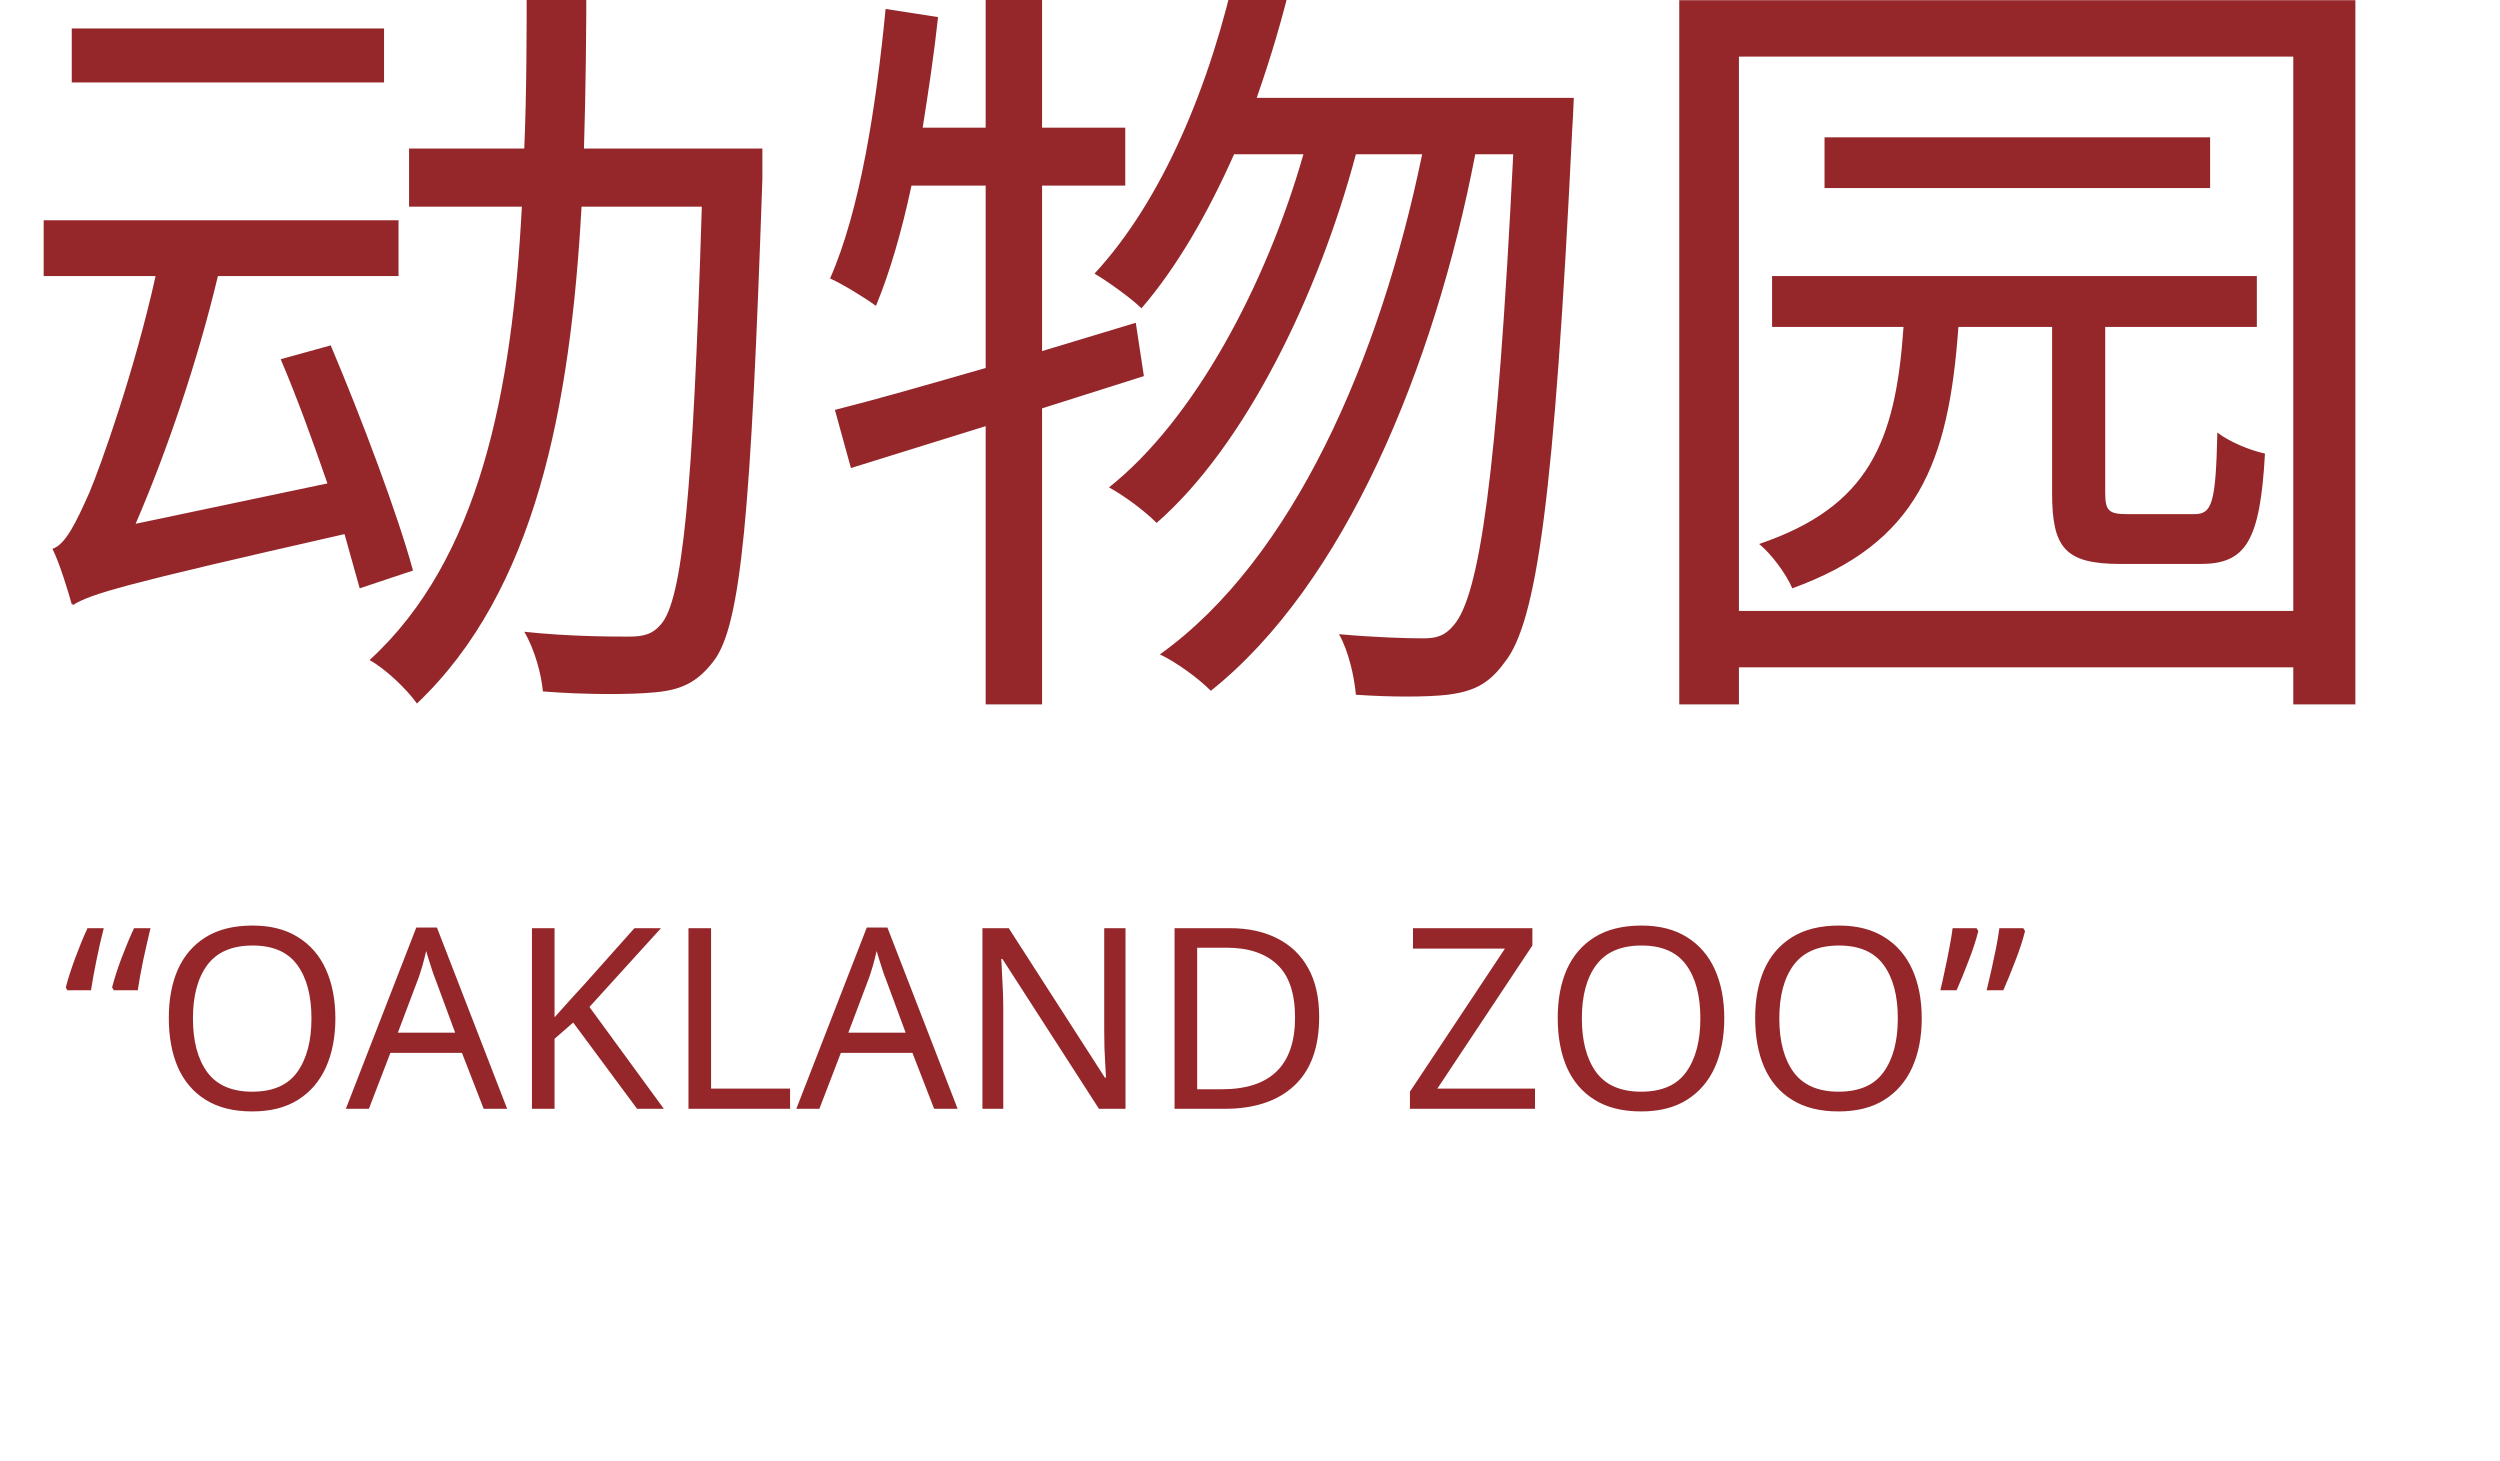
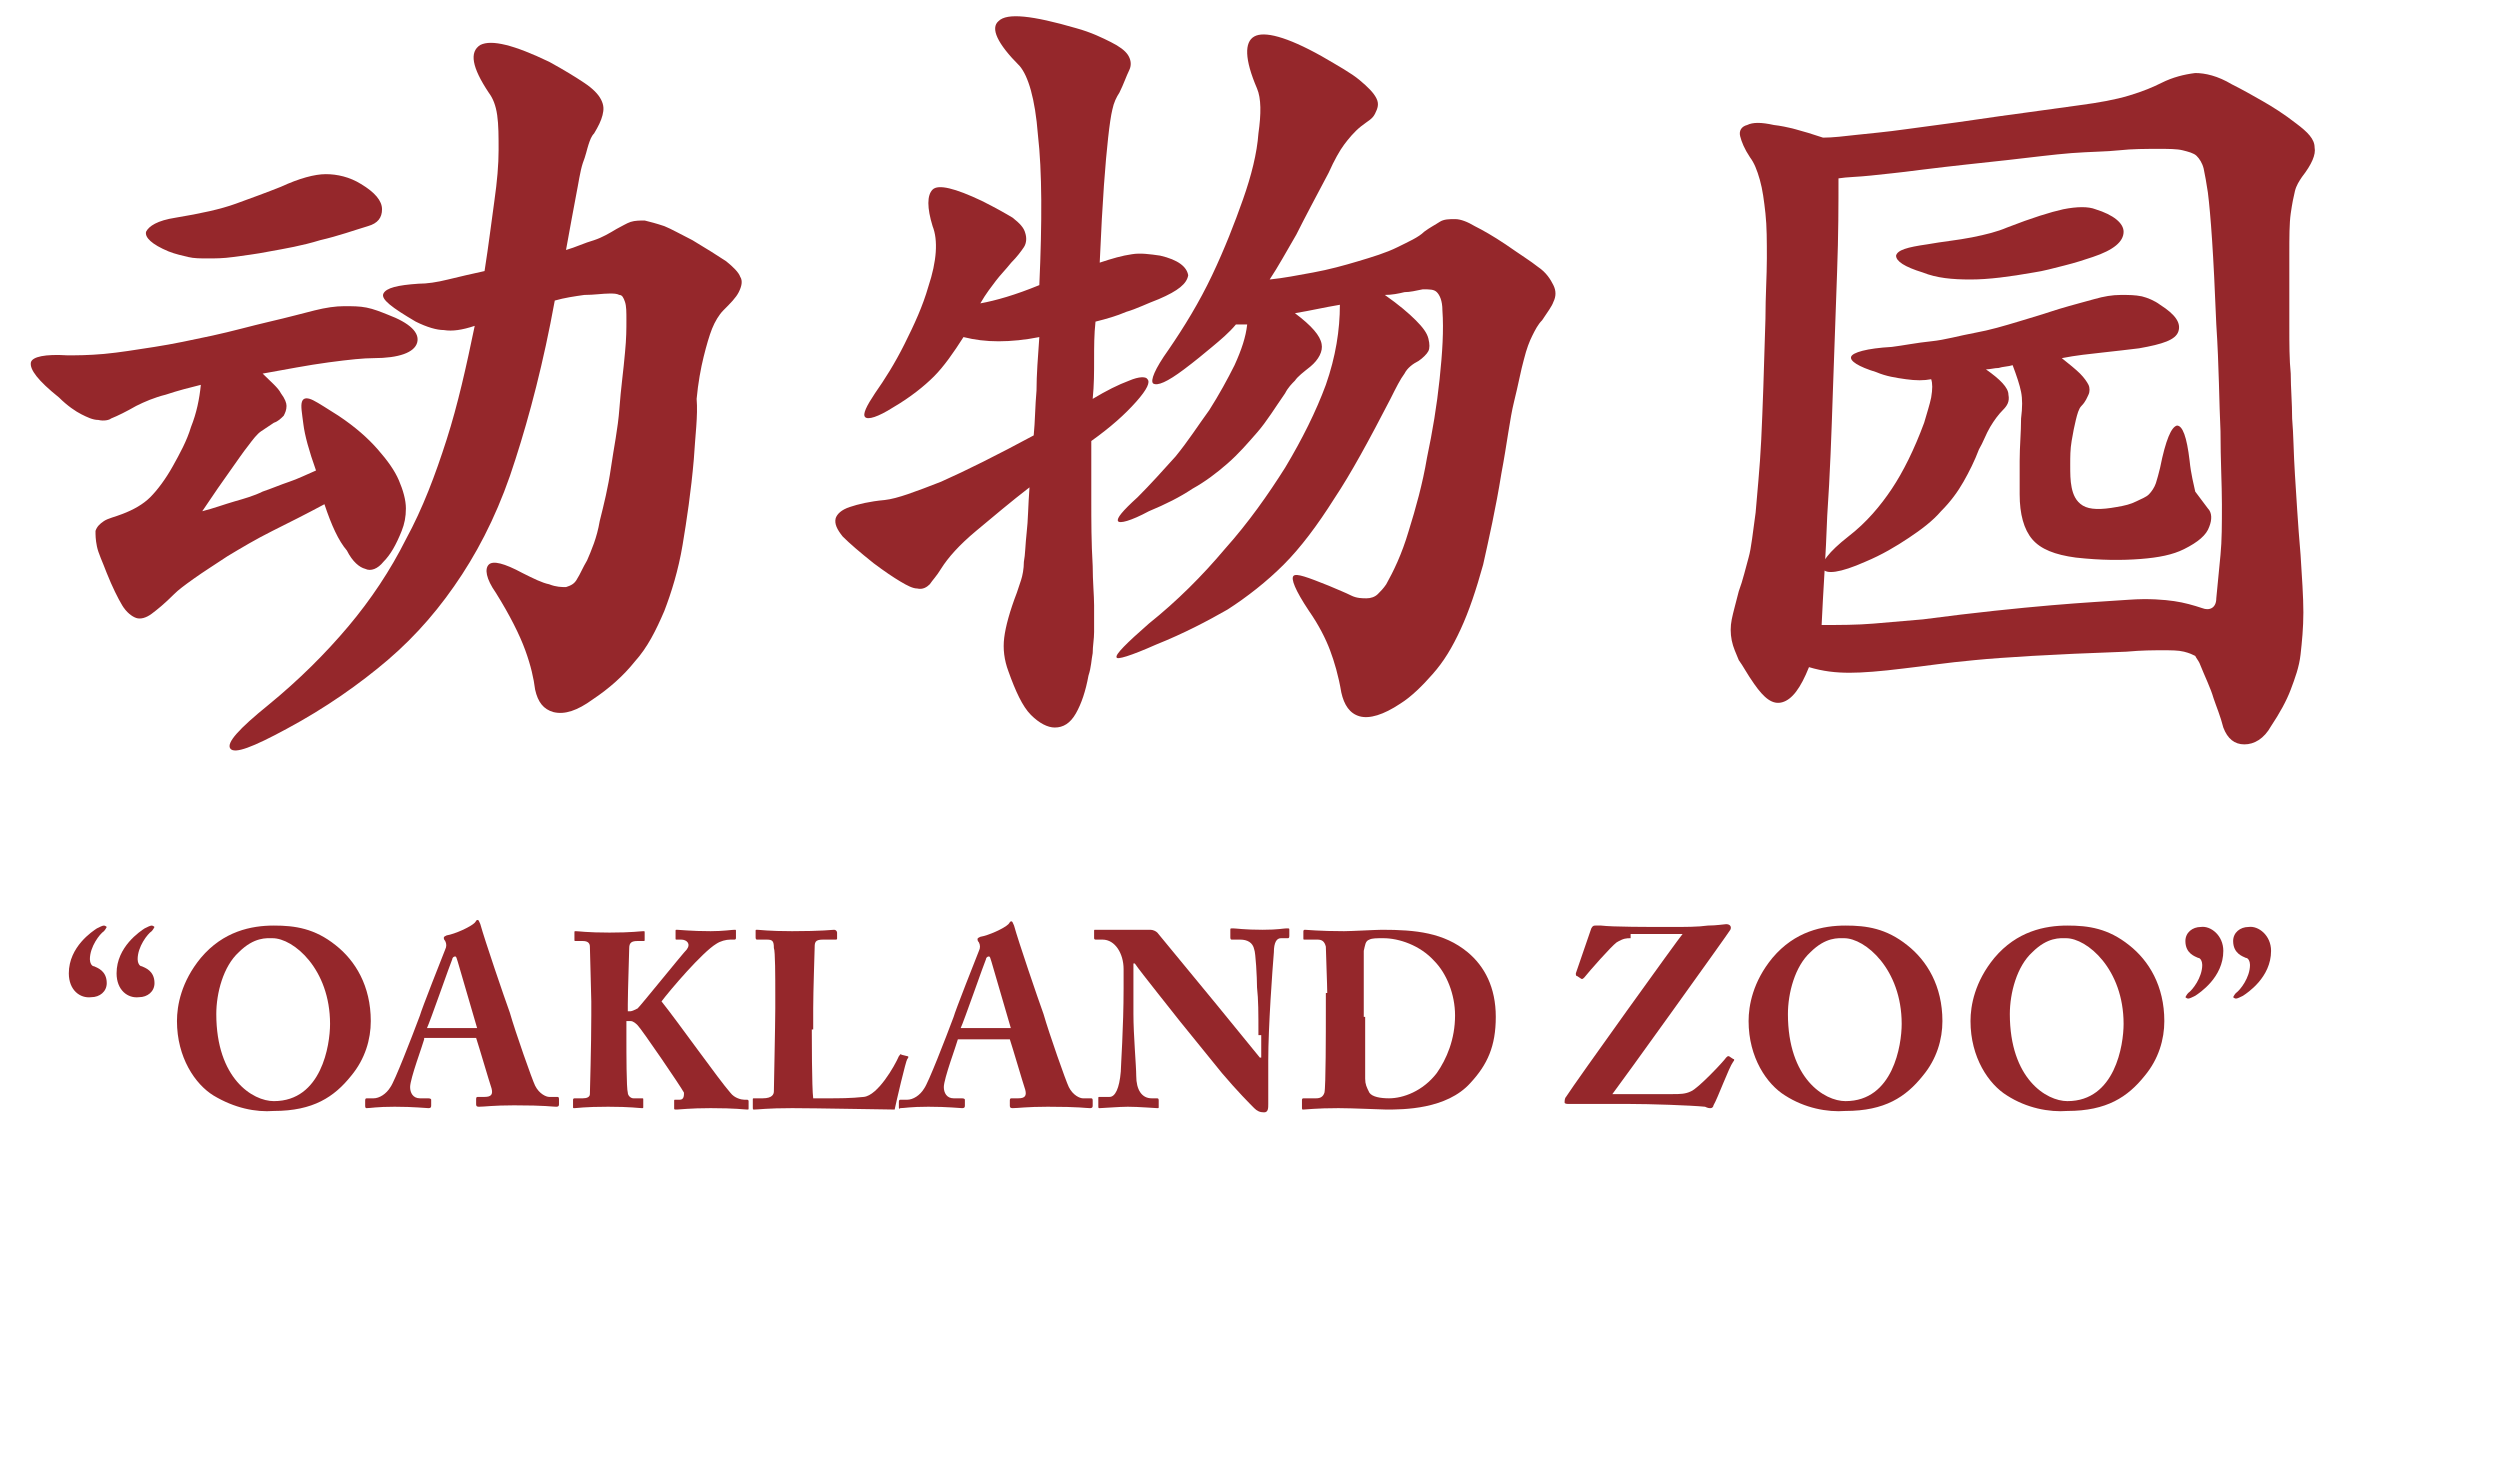
<svg xmlns="http://www.w3.org/2000/svg" version="1.1" id="Layer_1" x="0px" y="0px" viewBox="0 0 178 104" style="enable-background:new 0 0 178 104;" xml:space="preserve">
  <style type="text/css">
- 	.st0{fill:#95272B;}
- 	.st1{font-family:'STKaitiTC-Black';}
- 	.st2{font-size:57.43px;}
- 	.st3{font-family:'ACaslonPro-Bold';}
- 	.st4{font-size:18px;}
+ 	.st0{enable-background:new    ;}
+ 	.st1{fill:#95272B;}
</style>
  <g id="Layer_2_1_">
    <g id="Layer_1-2">
-       <text transform="matrix(1 0 0 1 0 45.56)" class="st0 st1 st2">动物园</text>
+       <g class="st0">
+         <path class="st1" d="M23.1,35.9c-1.3,0.7-2.5,1.3-3.7,1.9c-1.2,0.6-2.2,1.2-3.2,1.8c-0.9,0.6-1.7,1.1-2.4,1.6     c-0.7,0.5-1.1,0.8-1.4,1.1c-0.7,0.7-1.2,1.1-1.6,1.4c-0.4,0.3-0.8,0.4-1.1,0.3s-0.7-0.4-1-0.9c-0.3-0.5-0.7-1.3-1.1-2.3     c-0.3-0.8-0.6-1.4-0.7-1.9c-0.1-0.5-0.1-0.8-0.1-1.1c0.1-0.3,0.3-0.5,0.6-0.7c0.3-0.2,0.8-0.3,1.3-0.5c0.8-0.3,1.5-0.7,2-1.2     c0.5-0.5,1.1-1.3,1.6-2.2c0.5-0.9,1-1.8,1.3-2.8c0.4-1,0.6-2,0.7-3c-0.8,0.2-1.6,0.4-2.5,0.7c-0.8,0.2-1.5,0.5-2.1,0.8     c-0.7,0.4-1.3,0.7-1.8,0.9C7.8,29.9,7.4,30,7,29.9c-0.4,0-0.8-0.2-1.2-0.4c-0.4-0.2-1-0.6-1.6-1.2c-1.5-1.2-2.1-2-2-2.5     c0.1-0.4,1-0.6,2.6-0.5c0.6,0,1.5,0,2.6-0.1c1.1-0.1,2.3-0.3,3.6-0.5c1.3-0.2,2.7-0.5,4.1-0.8c1.4-0.3,2.8-0.7,4.1-1     c1.3-0.3,2.4-0.6,3.2-0.8c0.8-0.2,1.5-0.3,2.1-0.3c0.6,0,1.1,0,1.6,0.1s1,0.3,1.5,0.5c1.6,0.6,2.3,1.3,2.1,2     c-0.2,0.7-1.3,1.1-3.1,1.1c-0.7,0-1.7,0.1-3.2,0.3c-1.5,0.2-3,0.5-4.7,0.8c0.6,0.6,1.1,1,1.3,1.4c0.3,0.4,0.4,0.7,0.4,0.9     c0,0.3-0.1,0.5-0.2,0.7c-0.2,0.2-0.4,0.4-0.7,0.5c-0.3,0.2-0.6,0.4-0.9,0.6c-0.3,0.2-0.6,0.6-0.9,1c-0.4,0.5-0.8,1.1-1.3,1.8     c-0.5,0.7-1.2,1.7-2,2.9c0.8-0.2,1.6-0.5,2.3-0.7c0.7-0.2,1.4-0.4,2-0.7c0.6-0.2,1.3-0.5,1.9-0.7c0.6-0.2,1.2-0.5,1.9-0.8     c-0.5-1.4-0.8-2.5-0.9-3.3s-0.2-1.3-0.1-1.6c0.1-0.3,0.4-0.3,0.8-0.1c0.4,0.2,1,0.6,1.8,1.1c1.2,0.8,2.1,1.6,2.8,2.4     c0.7,0.8,1.2,1.5,1.5,2.2c0.3,0.7,0.5,1.4,0.5,2c0,0.6-0.1,1.1-0.3,1.6c-0.4,1-0.8,1.7-1.3,2.2c-0.4,0.5-0.9,0.7-1.3,0.5     c-0.4-0.1-0.9-0.5-1.3-1.3C24.1,38.5,23.6,37.4,23.1,35.9z M19.2,17.9c-1,0.2-1.9,0.3-2.6,0.4c-0.7,0.1-1.3,0.1-1.8,0.1     c-0.5,0-1,0-1.4-0.1c-0.4-0.1-0.9-0.2-1.4-0.4c-1.2-0.5-1.7-1-1.6-1.4c0.2-0.4,0.8-0.8,2.1-1c1.8-0.3,3.2-0.6,4.3-1     c1.1-0.4,2.2-0.8,3.2-1.2c1.3-0.6,2.4-0.9,3.2-0.9c0.8,0,1.7,0.2,2.5,0.7c1,0.6,1.5,1.2,1.5,1.8s-0.3,1-1,1.2     c-1,0.3-2.1,0.7-3.4,1C21.5,17.5,20.3,17.7,19.2,17.9z M49.4,32.7c-0.2,2.3-0.5,4.3-0.8,6.1c-0.3,1.8-0.8,3.4-1.3,4.7     c-0.6,1.4-1.2,2.6-2.1,3.6c-0.8,1-1.8,1.9-3,2.7c-1.1,0.8-2,1.1-2.8,0.9c-0.7-0.2-1.1-0.7-1.3-1.6c-0.1-0.8-0.3-1.7-0.7-2.8     c-0.4-1.1-1.1-2.5-2.1-4.1c-0.7-1-0.8-1.7-0.5-2c0.3-0.3,1.1-0.1,2.4,0.6c0.8,0.4,1.4,0.7,1.9,0.8c0.5,0.2,0.9,0.2,1.2,0.2     c0.3-0.1,0.6-0.2,0.8-0.6c0.2-0.3,0.4-0.8,0.7-1.3c0.3-0.7,0.7-1.6,0.9-2.8c0.3-1.2,0.6-2.4,0.8-3.8c0.2-1.4,0.5-2.8,0.6-4.2     s0.3-2.8,0.4-4c0.1-1,0.1-1.7,0.1-2.3c0-0.6,0-1-0.1-1.3c-0.1-0.3-0.2-0.5-0.4-0.5c-0.2-0.1-0.4-0.1-0.7-0.1     c-0.5,0-1.1,0.1-1.8,0.1c-0.7,0.1-1.4,0.2-2.1,0.4c-0.8,4.4-1.8,8.2-2.8,11.3c-1,3.2-2.3,5.9-3.8,8.2c-1.5,2.3-3.2,4.3-5.3,6.1     c-2,1.7-4.4,3.4-7.2,4.9c-2.4,1.3-3.7,1.8-4,1.4c-0.3-0.4,0.6-1.4,2.7-3.1c2.2-1.8,4.1-3.7,5.7-5.6c1.6-1.9,3-4,4.1-6.2     c1.2-2.2,2.1-4.6,2.9-7.1c0.8-2.5,1.4-5.2,2-8.1c-0.9,0.3-1.6,0.4-2.2,0.3c-0.5,0-1.2-0.2-2-0.6c-1.7-1-2.5-1.6-2.3-2     c0.2-0.4,1-0.6,2.5-0.7c0.6,0,1.3-0.1,2.1-0.3c0.8-0.2,1.7-0.4,2.6-0.6c0.3-1.9,0.5-3.6,0.7-5c0.2-1.4,0.3-2.6,0.3-3.6     c0-1,0-1.8-0.1-2.5c-0.1-0.7-0.3-1.2-0.6-1.6c-1.2-1.8-1.4-2.9-0.6-3.4c0.8-0.4,2.4,0,4.9,1.2c1.1,0.6,1.9,1.1,2.5,1.5     c0.6,0.4,1,0.8,1.2,1.2c0.2,0.4,0.2,0.7,0.1,1.1c-0.1,0.4-0.3,0.8-0.6,1.3c-0.2,0.2-0.3,0.5-0.4,0.8c-0.1,0.3-0.2,0.8-0.4,1.3     c-0.2,0.6-0.3,1.4-0.5,2.4s-0.4,2.2-0.7,3.8c0.7-0.2,1.3-0.5,2-0.7c0.6-0.2,1.1-0.5,1.6-0.8c0.4-0.2,0.7-0.4,1-0.5     c0.3-0.1,0.7-0.1,1-0.1c0.4,0.1,0.8,0.2,1.4,0.4c0.5,0.2,1.2,0.6,2,1c1,0.6,1.8,1.1,2.4,1.5c0.5,0.4,0.9,0.8,1,1.1     c0.2,0.3,0.1,0.7-0.1,1.1c-0.2,0.4-0.6,0.8-1.1,1.3c-0.3,0.3-0.6,0.8-0.8,1.3c-0.2,0.5-0.4,1.2-0.6,2c-0.2,0.8-0.4,1.9-0.5,3     C49.7,29.6,49.5,31,49.4,32.7z" />
+         <path class="st1" d="M82.5,21.3c-0.8,0.3-1.6,0.7-2.3,0.9c-0.7,0.3-1.4,0.5-2.2,0.7c-0.1,0.9-0.1,1.8-0.1,2.7     c0,0.9,0,1.8-0.1,2.8c1-0.6,1.8-1,2.6-1.3c0.7-0.3,1.2-0.3,1.3-0.1c0.2,0.2,0,0.7-0.8,1.6c-0.8,0.9-1.8,1.8-3.2,2.8     c0,1.3,0,2.7,0,4.2s0,3,0.1,4.7c0,1.1,0.1,2.1,0.1,2.8c0,0.7,0,1.3,0,1.9c0,0.5-0.1,1-0.1,1.5c-0.1,0.5-0.1,1-0.3,1.6     c-0.2,1.1-0.5,2-0.9,2.7c-0.4,0.7-0.9,1-1.5,1c-0.5,0-1.1-0.3-1.7-0.9c-0.6-0.6-1.1-1.7-1.6-3.1c-0.3-0.8-0.4-1.6-0.3-2.4     c0.1-0.8,0.4-1.9,0.9-3.2c0.1-0.3,0.2-0.6,0.3-0.9c0.1-0.3,0.2-0.8,0.2-1.3c0.1-0.5,0.1-1.2,0.2-2.1c0.1-0.8,0.1-1.9,0.2-3.2     c-1.3,1-2.6,2.1-3.8,3.1c-1.2,1-2,1.9-2.5,2.7c-0.3,0.5-0.6,0.8-0.8,1.1c-0.2,0.2-0.5,0.4-0.9,0.3c-0.3,0-0.7-0.2-1.2-0.5     c-0.5-0.3-1.1-0.7-1.9-1.3c-1-0.8-1.7-1.4-2.2-1.9c-0.4-0.5-0.6-0.9-0.5-1.3c0.1-0.3,0.4-0.6,1-0.8c0.6-0.2,1.4-0.4,2.5-0.5     c0.9-0.1,2.2-0.6,4-1.3c1.8-0.8,4-1.9,6.6-3.3c0.1-1,0.1-2.1,0.2-3.2c0-1.1,0.1-2.4,0.2-3.8c-1,0.2-2,0.3-2.9,0.3     c-0.9,0-1.7-0.1-2.5-0.3c-0.7,1.1-1.4,2.1-2.1,2.8c-0.7,0.7-1.7,1.5-2.9,2.2c-1.1,0.7-1.8,0.9-2,0.7c-0.2-0.2,0.1-0.8,0.7-1.7     c0.7-1,1.4-2.1,2.1-3.5c0.7-1.4,1.3-2.7,1.7-4.1c0.6-1.8,0.7-3.3,0.3-4.3c-0.4-1.3-0.4-2.2,0-2.6c0.4-0.4,1.6-0.1,3.5,0.8     c1,0.5,1.7,0.9,2.2,1.2c0.5,0.4,0.8,0.7,0.9,1.1c0.1,0.3,0.1,0.7-0.1,1c-0.2,0.3-0.5,0.7-0.9,1.1c-0.4,0.5-0.8,0.9-1.1,1.3     c-0.3,0.4-0.7,0.9-1.1,1.6c1.1-0.2,2.5-0.6,4.2-1.3c0.2-4.5,0.2-8.1-0.1-10.7c-0.2-2.6-0.7-4.2-1.3-4.9c-1.6-1.6-2.1-2.7-1.5-3.2     c0.6-0.6,2.4-0.4,5.5,0.5c1.1,0.3,1.9,0.7,2.5,1c0.6,0.3,1,0.6,1.2,0.9c0.2,0.3,0.3,0.7,0.1,1.1S80,6,79.7,6.6     c-0.2,0.3-0.4,0.7-0.5,1.2c-0.1,0.4-0.2,1.1-0.3,2c-0.1,0.9-0.2,2-0.3,3.4c-0.1,1.4-0.2,3.2-0.3,5.5c0.9-0.3,1.6-0.5,2.3-0.6     c0.6-0.1,1.3,0,2,0.1c1.3,0.3,1.9,0.8,2,1.4C84.5,20.2,83.9,20.7,82.5,21.3z M109.8,22.8c-0.3,0.3-0.5,0.7-0.7,1.1     c-0.2,0.4-0.4,0.9-0.6,1.7c-0.2,0.7-0.4,1.8-0.7,3s-0.5,3-0.9,5.1c-0.4,2.5-0.9,4.7-1.3,6.5c-0.5,1.8-1,3.3-1.6,4.6     s-1.2,2.3-2,3.2c-0.7,0.8-1.5,1.6-2.3,2.1c-1.2,0.8-2.2,1.1-2.9,0.9s-1.1-0.8-1.3-1.7c-0.2-1.2-0.5-2.2-0.8-3     c-0.3-0.8-0.8-1.8-1.5-2.8c-1-1.5-1.3-2.3-1.1-2.5c0.2-0.2,1,0.1,2.5,0.7c0.7,0.3,1.2,0.5,1.6,0.7c0.4,0.2,0.8,0.2,1.1,0.2     c0.3,0,0.6-0.1,0.8-0.3c0.2-0.2,0.4-0.4,0.6-0.7c0.5-0.9,1.1-2.1,1.6-3.8c0.5-1.6,1-3.4,1.3-5.2c0.4-1.9,0.7-3.7,0.9-5.6     c0.2-1.9,0.3-3.5,0.2-4.9c0-0.7-0.2-1.1-0.4-1.3c-0.2-0.2-0.5-0.2-1-0.2c-0.5,0.1-0.9,0.2-1.3,0.2c-0.4,0.1-0.9,0.2-1.4,0.2     c1,0.7,1.7,1.3,2.2,1.8c0.5,0.5,0.8,0.9,0.9,1.3c0.1,0.4,0.1,0.7,0,0.9c-0.1,0.2-0.4,0.5-0.7,0.7c-0.4,0.2-0.8,0.5-1,0.9     c-0.3,0.4-0.6,1-1,1.8c-1.5,2.9-2.8,5.3-4,7.1c-1.2,1.9-2.4,3.5-3.6,4.7s-2.6,2.3-4,3.2c-1.4,0.8-3.1,1.7-5.1,2.5     c-1.8,0.8-2.8,1.1-2.8,0.9c-0.1-0.2,0.7-1,2.3-2.4c2-1.6,3.8-3.4,5.4-5.3c1.7-1.9,3.1-3.9,4.3-5.8c1.2-2,2.2-4,2.9-5.9     c0.7-2,1-3.9,1-5.7c-0.6,0.1-1.1,0.2-1.6,0.3c-0.5,0.1-1,0.2-1.6,0.3c1.2,0.9,1.8,1.6,1.9,2.2c0.1,0.5-0.2,1.1-0.8,1.6     c-0.5,0.4-0.9,0.7-1.1,1c-0.2,0.2-0.5,0.5-0.7,0.9c-0.7,1-1.3,2-2,2.8s-1.3,1.5-2.1,2.2s-1.6,1.3-2.5,1.8     c-0.9,0.6-1.9,1.1-3.1,1.6c-1.3,0.7-2.1,0.9-2.2,0.7s0.3-0.7,1.4-1.7c0.9-0.9,1.8-1.9,2.7-2.9c0.9-1.1,1.6-2.2,2.4-3.3     c0.7-1.1,1.3-2.2,1.8-3.2c0.5-1.1,0.8-2,0.9-2.9H88c-0.5,0.6-1.1,1.1-1.7,1.6c-0.6,0.5-1.2,1-2,1.6c-1.2,0.9-1.9,1.2-2.2,1     c-0.2-0.2,0.1-1,1.1-2.4c1.1-1.6,2.2-3.4,3.1-5.3c0.9-1.9,1.6-3.7,2.2-5.4s1-3.3,1.1-4.7c0.2-1.4,0.2-2.5-0.1-3.2     c-0.9-2.1-0.9-3.3-0.2-3.7c0.7-0.4,2.3,0,4.8,1.4c1.2,0.7,2.1,1.2,2.7,1.7c0.6,0.5,1,0.9,1.2,1.3c0.2,0.4,0.1,0.7-0.1,1.1     S97.4,8.6,96.9,9c-0.5,0.4-0.9,0.9-1.2,1.3c-0.3,0.4-0.7,1.1-1.1,2c-0.9,1.7-1.7,3.2-2.3,4.4c-0.7,1.2-1.3,2.3-1.9,3.2     c1-0.1,2-0.3,3.1-0.5c1.1-0.2,2.2-0.5,3.2-0.8c1-0.3,2-0.6,2.8-1c0.8-0.4,1.5-0.7,1.9-1.1c0.4-0.3,0.8-0.5,1.1-0.7     c0.3-0.2,0.7-0.2,1.1-0.2s0.9,0.2,1.4,0.5c0.6,0.3,1.3,0.7,2.2,1.3c1,0.7,1.8,1.2,2.3,1.6c0.6,0.4,0.9,0.9,1.1,1.3     c0.2,0.4,0.2,0.8,0,1.2C110.5,21.8,110.2,22.2,109.8,22.8z" />
+         <path class="st1" d="M163,23.2c0,1.3,0,2.4,0.1,3.4c0,1,0.1,2.1,0.1,3.2c0.1,1.1,0.1,2.5,0.2,4c0.1,1.5,0.2,3.4,0.4,5.7     c0.1,1.6,0.2,3,0.2,4.1c0,1.1-0.1,2.1-0.2,3c-0.1,0.9-0.4,1.7-0.7,2.5c-0.3,0.8-0.8,1.7-1.4,2.6c-0.5,0.9-1.2,1.3-1.9,1.3     c-0.7,0-1.2-0.4-1.5-1.2c-0.2-0.8-0.5-1.5-0.7-2.1c-0.2-0.7-0.6-1.5-1-2.5c-0.1-0.2-0.2-0.3-0.3-0.5c-0.2-0.1-0.4-0.2-0.8-0.3     c-0.4-0.1-0.9-0.1-1.5-0.1c-0.7,0-1.5,0-2.6,0.1c-2.8,0.1-5,0.2-6.7,0.3c-1.7,0.1-3.1,0.2-4.1,0.3c-1.1,0.1-1.9,0.2-2.7,0.3     s-1.5,0.2-2.4,0.3c-1.6,0.2-2.9,0.3-3.8,0.3c-1,0-1.9-0.1-2.9-0.4c-0.6,1.5-1.2,2.3-1.9,2.5c-0.7,0.2-1.3-0.3-2-1.3     c-0.5-0.7-0.8-1.3-1.1-1.7c-0.2-0.5-0.4-0.9-0.5-1.4c-0.1-0.5-0.1-1,0-1.5c0.1-0.5,0.3-1.2,0.5-2c0.3-0.8,0.5-1.7,0.7-2.4     s0.3-1.8,0.5-3.2c0.1-1.3,0.3-3.1,0.4-5.2c0.1-2.1,0.2-5,0.3-8.6c0-1.6,0.1-3.1,0.1-4.3c0-1.2,0-2.3-0.1-3.2s-0.2-1.7-0.4-2.4     c-0.2-0.7-0.4-1.2-0.7-1.6c-0.4-0.6-0.6-1.1-0.7-1.5c-0.1-0.4,0.1-0.7,0.5-0.8c0.4-0.2,1-0.2,1.9,0c0.9,0.1,2,0.4,3.5,0.9     c0.7,0,1.5-0.1,2.4-0.2c0.9-0.1,2.1-0.2,3.5-0.4c1.4-0.2,3.1-0.4,5.1-0.7c2-0.3,4.4-0.6,7.2-1c1.5-0.2,2.6-0.4,3.6-0.7     s1.7-0.6,2.3-0.9c0.8-0.4,1.6-0.6,2.4-0.7c0.7,0,1.6,0.2,2.6,0.8c0.8,0.4,1.5,0.8,2.2,1.2c0.7,0.4,1.5,0.9,2.4,1.6     c0.8,0.6,1.3,1.1,1.3,1.7c0.1,0.5-0.2,1.2-0.9,2.1c-0.2,0.3-0.4,0.6-0.5,1c-0.1,0.4-0.2,0.9-0.3,1.6c-0.1,0.7-0.1,1.7-0.1,2.9     S163,21.2,163,23.2z M157.8,42.6c0.1-1,0.2-2.1,0.3-3.1c0.1-1,0.1-2.2,0.1-3.6c0-1.4-0.1-3.1-0.1-5.2c-0.1-2-0.1-4.6-0.3-7.6     c-0.1-2.5-0.2-4.5-0.3-6c-0.1-1.5-0.2-2.6-0.3-3.4c-0.1-0.7-0.2-1.2-0.3-1.7c-0.1-0.4-0.3-0.7-0.5-0.9c-0.2-0.2-0.6-0.3-1-0.4     c-0.4-0.1-1-0.1-1.7-0.1c-0.9,0-1.9,0-2.8,0.1s-2.1,0.1-3.4,0.2c-1.3,0.1-2.8,0.3-4.6,0.5s-3.8,0.4-6.2,0.7     c-1.5,0.2-2.6,0.3-3.5,0.4c-0.9,0.1-1.7,0.1-2.3,0.2c0,1.8,0,4-0.1,6.7c-0.1,2.7-0.2,5.5-0.3,8.5c-0.1,3-0.2,5.9-0.4,8.8     c-0.1,2.9-0.3,5.5-0.4,7.8c1.3,0,2.5,0,3.7-0.1c1.2-0.1,2.3-0.2,3.5-0.3c3.8-0.5,6.8-0.8,9.1-1c2.3-0.2,4.2-0.3,5.6-0.4     s2.5,0,3.2,0.1c0.7,0.1,1.4,0.3,2,0.5C157.3,43.5,157.8,43.3,157.8,42.6z M157.2,36.2c0.3,0.3,0.3,0.8,0.1,1.3     c-0.2,0.6-0.8,1.1-1.8,1.6c-0.8,0.4-1.8,0.6-3.1,0.7c-1.3,0.1-2.8,0.1-4.6-0.1c-1.5-0.2-2.5-0.6-3.1-1.3     c-0.6-0.7-0.9-1.8-0.9-3.2c0-0.7,0-1.5,0-2.4c0-1,0.1-2,0.1-3c0.1-0.8,0.1-1.4,0-1.9c-0.1-0.5-0.3-1.1-0.6-1.9     c-0.3,0.1-0.7,0.1-1,0.2c-0.3,0-0.6,0.1-0.9,0.1c1,0.7,1.6,1.3,1.6,1.8c0.1,0.5-0.1,0.8-0.4,1.1c-0.3,0.3-0.6,0.7-0.9,1.2     c-0.3,0.5-0.5,1.1-0.8,1.6c-0.3,0.8-0.7,1.6-1.1,2.3c-0.4,0.7-0.9,1.4-1.6,2.1c-0.6,0.7-1.4,1.3-2.3,1.9     c-0.9,0.6-1.9,1.2-3.1,1.7c-1.8,0.8-2.8,0.9-3,0.5c-0.2-0.4,0.4-1.2,1.8-2.3c1.3-1,2.3-2.2,3.1-3.4c0.8-1.2,1.6-2.8,2.3-4.7     c0.2-0.7,0.4-1.3,0.5-1.8c0.1-0.6,0.1-1,0-1.3c-0.5,0.1-1.1,0.1-1.8,0c-0.7-0.1-1.4-0.2-2.1-0.5c-1.3-0.4-1.9-0.8-1.8-1.1     s1.1-0.6,2.9-0.7c0.8-0.1,1.8-0.3,2.8-0.4s2-0.4,3.1-0.6c1.1-0.2,2.1-0.5,3.1-0.8s2-0.6,2.9-0.9c1-0.3,1.8-0.5,2.5-0.7     c0.7-0.2,1.3-0.3,1.9-0.3s1,0,1.5,0.1c0.4,0.1,0.9,0.3,1.3,0.6c1.1,0.7,1.5,1.3,1.3,1.9s-1.1,0.9-2.8,1.2     c-0.8,0.1-1.7,0.2-2.6,0.3c-0.9,0.1-1.9,0.2-2.9,0.4c0.5,0.4,1,0.8,1.3,1.1s0.5,0.6,0.6,0.8s0.1,0.5,0,0.7s-0.2,0.5-0.5,0.8     c-0.2,0.2-0.3,0.6-0.4,1c-0.1,0.4-0.2,0.9-0.3,1.5c-0.1,0.6-0.1,1.1-0.1,1.7c0,0.6,0,1.1,0.1,1.6c0.1,0.5,0.3,1,0.8,1.3     c0.5,0.3,1.3,0.3,2.4,0.1c0.6-0.1,1-0.2,1.4-0.4s0.7-0.3,0.9-0.5c0.2-0.2,0.4-0.5,0.5-0.8c0.1-0.3,0.2-0.7,0.3-1.1     c0.4-2,0.8-2.9,1.2-3c0.4,0,0.7,0.8,0.9,2.5c0.1,1,0.3,1.7,0.4,2.2C156.6,35.4,156.9,35.8,157.2,36.2z M149.2,14.9     c1.3,0.4,2,1,2,1.6c0,0.7-0.7,1.3-2.2,1.8c-0.6,0.2-1.2,0.4-2,0.6c-0.8,0.2-1.5,0.4-2.2,0.5c-1.7,0.3-3.2,0.5-4.5,0.5     c-1.3,0-2.4-0.1-3.4-0.5c-1.3-0.4-1.9-0.8-1.9-1.2c0.1-0.4,0.8-0.6,2.2-0.8c1.1-0.2,2.2-0.3,3.2-0.5c1-0.2,1.8-0.4,2.5-0.7     c1.8-0.7,3.1-1.1,4-1.3C147.9,14.7,148.7,14.7,149.2,14.9z" />
+       </g>
    </g>
  </g>
-   <text transform="matrix(1 0 0 1 4.4645 78.9463)" class="st0 st3 st4">“OAKLAND ZOO”</text>
+   <g class="st0">
+     <path class="st1" d="M4.9,69.3c0-1.9,1.7-3,2-3.2c0.2-0.1,0.4-0.2,0.5-0.2c0.1,0,0.2,0.1,0.2,0.1s-0.1,0.2-0.2,0.3   c-0.3,0.2-1,1.1-1,2c0,0.2,0.1,0.5,0.3,0.5c0.2,0.1,0.9,0.3,0.9,1.2c0,0.6-0.5,1-1.1,1C5.7,71.1,4.9,70.5,4.9,69.3z M8.3,69.3   c0-1.9,1.7-3,2-3.2c0.2-0.1,0.4-0.2,0.5-0.2c0.1,0,0.2,0.1,0.2,0.1s-0.1,0.2-0.2,0.3c-0.3,0.2-1,1.1-1,2c0,0.2,0.1,0.5,0.3,0.5   c0.2,0.1,0.9,0.3,0.9,1.2c0,0.6-0.5,1-1.1,1C9.1,71.1,8.3,70.5,8.3,69.3z" />
+     <path class="st1" d="M15.2,78c-1.3-0.8-2.6-2.7-2.6-5.3c0-1.1,0.3-2.8,1.7-4.5c1.6-1.9,3.6-2.3,5.2-2.3c1.5,0,2.9,0.2,4.4,1.4   c1.4,1.1,2.5,2.9,2.5,5.4c0,1.3-0.4,2.7-1.4,3.9c-1.2,1.5-2.7,2.5-5.5,2.5C18.2,79.2,16.7,78.9,15.2,78z M23.5,72.9   c0-3.9-2.6-6.1-4.1-6.1c-0.4,0-1.3-0.1-2.4,1c-1.1,1-1.6,2.9-1.6,4.4c0,4.6,2.6,6.2,4.1,6.2C22.9,78.4,23.5,74.4,23.5,72.9z" />
+     <path class="st1" d="M30.2,74c-0.1,0.4-1,2.8-1,3.4c0,0.4,0.2,0.8,0.7,0.8h0.6c0.2,0,0.2,0.1,0.2,0.1v0.4c0,0.1,0,0.2-0.2,0.2   c-0.2,0-1-0.1-2.4-0.1c-1.3,0-1.7,0.1-2,0.1c-0.1,0-0.1-0.1-0.1-0.2v-0.3c0-0.1,0-0.2,0.1-0.2h0.5c0.4,0,0.9-0.3,1.2-0.8   c0.3-0.4,1.5-3.5,2.1-5.1c0.1-0.4,1.6-4.2,1.8-4.7c0.1-0.2,0.1-0.4,0-0.6c-0.1-0.1-0.1-0.2-0.1-0.2c0-0.1,0-0.1,0.2-0.2   c0.6-0.1,1.7-0.6,2-0.9c0.1-0.1,0.1-0.2,0.2-0.2c0.1,0,0.1,0.1,0.2,0.3c0.3,1.1,1.7,5.2,2.1,6.3c0.4,1.4,1.6,4.8,1.8,5.2   c0.3,0.6,0.8,0.8,1,0.8h0.6c0.1,0,0.1,0.1,0.1,0.2v0.3c0,0.1,0,0.2-0.2,0.2c-0.3,0-0.7-0.1-3-0.1c-1.5,0-2.1,0.1-2.5,0.1   c-0.2,0-0.2-0.1-0.2-0.2v-0.3c0-0.1,0-0.2,0.1-0.2h0.5c0.5,0,0.6-0.2,0.5-0.6c-0.2-0.6-0.9-3-1.1-3.6H30.2z M34,73.3l-1.4-4.8   c-0.1-0.3-0.1-0.4-0.2-0.4c-0.1,0-0.2,0.1-0.2,0.2c-0.1,0.2-1.6,4.5-1.8,4.9H34z" />
+     <path class="st1" d="M44.6,72h0.3c0.1,0,0.3-0.1,0.5-0.2c0.3-0.3,3.2-3.9,3.5-4.2c0.3-0.4,0-0.7-0.4-0.7h-0.3c-0.1,0-0.1,0-0.1-0.1   v-0.5c0-0.1,0-0.1,0.1-0.1c0.2,0,1,0.1,2.4,0.1c0.9,0,1.5-0.1,1.7-0.1c0.1,0,0.1,0,0.1,0.1v0.5c0,0.1-0.1,0.1-0.1,0.1H52   c-0.3,0-0.7,0.1-1,0.3c-1,0.6-3.3,3.3-3.9,4.1c1.2,1.5,4.1,5.6,4.9,6.5c0.3,0.4,0.8,0.5,1,0.5h0.2c0.1,0,0.1,0.1,0.1,0.1v0.5   c0,0.1,0,0.1-0.1,0.1c-0.2,0-0.8-0.1-2.6-0.1c-1.5,0-2.2,0.1-2.4,0.1C48,79,48,79,48,78.9v-0.5c0-0.1,0-0.1,0.1-0.1h0.3   c0.3,0,0.3-0.3,0.3-0.5c-0.2-0.4-3-4.5-3.3-4.8c-0.1-0.1-0.3-0.3-0.5-0.3h-0.3v1.3c0,0.9,0,3.5,0.1,3.8c0,0.2,0.2,0.4,0.4,0.4h0.6   c0.1,0,0.1,0,0.1,0.1v0.5c0,0.1,0,0.1-0.1,0.1c-0.2,0-0.8-0.1-2.4-0.1c-1.7,0-2.2,0.1-2.4,0.1c-0.1,0-0.1,0-0.1-0.1v-0.5   c0-0.1,0.1-0.1,0.1-0.1h0.6c0.3,0,0.5-0.1,0.5-0.3c0-0.2,0.1-3.4,0.1-5.6v-1c0-0.3-0.1-3.7-0.1-3.9c0-0.2-0.1-0.4-0.5-0.4h-0.5   c-0.1,0-0.1,0-0.1-0.1v-0.5c0-0.1,0-0.1,0.1-0.1c0.2,0,0.8,0.1,2.4,0.1c1.6,0,2.2-0.1,2.4-0.1c0.1,0,0.1,0,0.1,0.1v0.5   c0,0.1,0,0.1-0.1,0.1h-0.4c-0.4,0-0.6,0.1-0.6,0.5c0,0.3-0.1,3.1-0.1,4V72z" />
+     <path class="st1" d="M57.8,73.3c0,0.3,0,4.2,0.1,4.9h1c0.8,0,1.7,0,2.6-0.1c1-0.1,2.2-2.2,2.5-2.9c0.1-0.1,0.1-0.2,0.2-0.1l0.4,0.1   c0.1,0,0.1,0.1,0,0.2c-0.1,0.1-0.8,3.1-0.9,3.6c-0.5,0-5.7-0.1-7.3-0.1c-1.8,0-2.4,0.1-2.7,0.1c-0.1,0-0.1,0-0.1-0.2v-0.5   c0-0.1,0-0.1,0.1-0.1h0.6c0.7,0,0.8-0.3,0.8-0.5c0-0.3,0.1-4.8,0.1-5.9v-1c0-1.2,0-3.1-0.1-3.3c0-0.5-0.1-0.6-0.5-0.6h-0.7   c-0.1,0-0.1-0.1-0.1-0.2v-0.4c0-0.1,0-0.1,0.1-0.1c0.2,0,0.8,0.1,2.5,0.1c2.1,0,2.9-0.1,3-0.1c0.1,0,0.2,0.1,0.2,0.2v0.4   c0,0.1,0,0.1-0.2,0.1h-0.8c-0.6,0-0.6,0.2-0.6,0.7c0,0.2-0.1,3-0.1,4.2V73.3z" />
+     <path class="st1" d="M68.2,74c-0.1,0.4-1,2.8-1,3.4c0,0.4,0.2,0.8,0.7,0.8h0.6c0.2,0,0.2,0.1,0.2,0.1v0.4c0,0.1,0,0.2-0.2,0.2   c-0.2,0-1-0.1-2.4-0.1c-1.3,0-1.7,0.1-2,0.1C64,79,64,78.9,64,78.8v-0.3c0-0.1,0-0.2,0.1-0.2h0.5c0.4,0,0.9-0.3,1.2-0.8   c0.3-0.4,1.5-3.5,2.1-5.1c0.1-0.4,1.6-4.2,1.8-4.7c0.1-0.2,0.1-0.4,0-0.6c-0.1-0.1-0.1-0.2-0.1-0.2c0-0.1,0-0.1,0.2-0.2   c0.6-0.1,1.7-0.6,2-0.9c0.1-0.1,0.1-0.2,0.2-0.2c0.1,0,0.1,0.1,0.2,0.3c0.3,1.1,1.7,5.2,2.1,6.3c0.4,1.4,1.6,4.8,1.8,5.2   c0.3,0.6,0.8,0.8,1,0.8h0.6c0.1,0,0.1,0.1,0.1,0.2v0.3c0,0.1,0,0.2-0.2,0.2c-0.3,0-0.7-0.1-3-0.1c-1.5,0-2.1,0.1-2.5,0.1   c-0.2,0-0.2-0.1-0.2-0.2v-0.3c0-0.1,0-0.2,0.1-0.2h0.5c0.5,0,0.6-0.2,0.5-0.6c-0.2-0.6-0.9-3-1.1-3.6H68.2z M72,73.3l-1.4-4.8   c-0.1-0.3-0.1-0.4-0.2-0.4c-0.1,0-0.2,0.1-0.2,0.2c-0.1,0.2-1.6,4.5-1.8,4.9H72z" />
+     <path class="st1" d="M89.6,73.7c0-1.6,0-2.5-0.1-3.4c0-0.7-0.1-2.5-0.2-2.7c-0.1-0.5-0.5-0.7-1-0.7h-0.6c-0.1,0-0.1-0.1-0.1-0.2   v-0.5c0-0.1,0-0.1,0.2-0.1c0.2,0,0.8,0.1,2.1,0.1c1.1,0,1.5-0.1,1.7-0.1c0.2,0,0.2,0,0.2,0.1v0.4c0,0.1,0,0.2-0.1,0.2h-0.5   c-0.3,0-0.5,0.3-0.5,1c-0.1,1.2-0.4,5.3-0.4,7.7v3.1c0,0.3,0,0.6-0.3,0.6c-0.3,0-0.5-0.1-0.7-0.3c-0.3-0.3-1.2-1.2-2.3-2.5L84,72.7   c-0.3-0.4-2.8-3.5-3.2-4.1h-0.1v3.6c0,1.5,0.2,3.7,0.2,4.4c0,1,0.4,1.6,1.1,1.6h0.4c0.1,0,0.1,0.1,0.1,0.2v0.4c0,0.1,0,0.1-0.1,0.1   c-0.2,0-1.3-0.1-2.1-0.1c-0.6,0-1.8,0.1-2,0.1c-0.1,0-0.1,0-0.1-0.2v-0.5c0-0.1,0-0.1,0.1-0.1H79c0.4,0,0.7-0.6,0.8-1.8   c0-0.3,0.2-3.2,0.2-5.9V69c0-1.1-0.6-2.1-1.5-2.1l-0.5,0c-0.1,0-0.1-0.1-0.1-0.1v-0.5c0-0.1,0-0.1,0.1-0.1c0.1,0,0.2,0,0.6,0   c0.4,0,0.9,0,1.9,0c0.6,0,1.2,0,1.4,0c0.2,0,0.4,0.1,0.5,0.2l4.2,5.1l3.1,3.8h0.1V73.7z" />
+     <path class="st1" d="M94.5,70.7c0-0.5-0.1-3-0.1-3.3c-0.1-0.4-0.3-0.5-0.6-0.5h-0.9c-0.1,0-0.1,0-0.1-0.1v-0.5   c0-0.1,0.1-0.1,0.1-0.1c0.2,0,1,0.1,2.8,0.1c0.5,0,2.3-0.1,2.7-0.1c2.4,0,4.4,0.2,6.1,1.6c1.2,1,2,2.5,2,4.6c0,2.1-0.6,3.4-1.8,4.7   c-1.7,1.9-4.8,1.9-6,1.9c-0.3,0-2.4-0.1-3.4-0.1c-1.6,0-2.3,0.1-2.5,0.1c-0.1,0-0.1,0-0.1-0.2v-0.5c0-0.1,0.1-0.1,0.1-0.1h0.9   c0.3,0,0.5-0.1,0.6-0.4c0.1-0.4,0.1-4.4,0.1-5.8V70.7z M97.2,72.4c0,0.2,0,3.3,0,4.4c0,0.4,0.1,0.6,0.3,1c0.2,0.3,0.8,0.4,1.4,0.4   c1,0,2.4-0.5,3.4-1.8c0.7-1,1.3-2.4,1.3-4.1c0-1.5-0.6-3-1.5-3.9c-1-1.1-2.5-1.6-3.6-1.6c-0.5,0-0.8,0-1,0.1   c-0.3,0.1-0.3,0.4-0.4,0.8c0,0.8,0,3.1,0,3.4V72.4z" />
+     <path class="st1" d="M116.1,66.8c-0.3,0-0.5,0-1,0.3c-0.4,0.3-1.9,2-2.3,2.5c-0.1,0.1-0.1,0.1-0.2,0.1l-0.3-0.2   c-0.1,0-0.1-0.1-0.1-0.2l1.1-3.2c0.1-0.2,0.2-0.2,0.3-0.2c0.1,0,0.3,0,0.4,0c0.8,0.1,3.4,0.1,4.9,0.1c1.1,0,2,0,2.7-0.1   c0.6,0,1.2-0.1,1.3-0.1c0.3,0,0.4,0.2,0.3,0.4c-0.1,0.2-8,11.2-8.4,11.7h4.3c0.5,0,0.9,0,1.3-0.2c0.5-0.2,2.3-2.1,2.5-2.4   c0.1-0.1,0.1-0.1,0.2-0.1l0.3,0.2c0.1,0,0.1,0.1,0,0.2c-0.3,0.4-1.1,2.6-1.4,3.1c0,0.1-0.1,0.2-0.2,0.2c-0.1,0-0.2,0-0.4-0.1   c-1-0.1-3.9-0.2-5.5-0.2h-4.2c-0.1,0-0.3,0-0.3-0.1c0-0.1,0-0.3,0.1-0.4c0.7-1.1,8.1-11.4,8.3-11.6H116.1z" />
+     <path class="st1" d="M127.1,78c-1.3-0.8-2.6-2.7-2.6-5.3c0-1.1,0.3-2.8,1.7-4.5c1.6-1.9,3.6-2.3,5.2-2.3c1.5,0,2.9,0.2,4.4,1.4   c1.4,1.1,2.5,2.9,2.5,5.4c0,1.3-0.4,2.7-1.4,3.9c-1.2,1.5-2.7,2.5-5.5,2.5C130.1,79.2,128.5,78.9,127.1,78z M135.4,72.9   c0-3.9-2.6-6.1-4.1-6.1c-0.4,0-1.3-0.1-2.4,1c-1.1,1-1.6,2.9-1.6,4.4c0,4.6,2.6,6.2,4.1,6.2C134.8,78.4,135.4,74.4,135.4,72.9z" />
+     <path class="st1" d="M142.9,78c-1.3-0.8-2.6-2.7-2.6-5.3c0-1.1,0.3-2.8,1.7-4.5c1.6-1.9,3.6-2.3,5.2-2.3c1.5,0,2.9,0.2,4.4,1.4   c1.4,1.1,2.5,2.9,2.5,5.4c0,1.3-0.4,2.7-1.4,3.9c-1.2,1.5-2.7,2.5-5.5,2.5C145.9,79.2,144.3,78.9,142.9,78z M151.2,72.9   c0-3.9-2.6-6.1-4.1-6.1c-0.4,0-1.3-0.1-2.4,1c-1.1,1-1.6,2.9-1.6,4.4c0,4.6,2.6,6.2,4.1,6.2C150.6,78.4,151.2,74.4,151.2,72.9z" />
+     <path class="st1" d="M158.3,67.7c0,1.9-1.7,3-2,3.2c-0.2,0.1-0.4,0.2-0.5,0.2c-0.1,0-0.2-0.1-0.2-0.1s0.1-0.2,0.2-0.3   c0.3-0.2,1-1.1,1-2c0-0.2-0.1-0.5-0.3-0.5c-0.2-0.1-0.9-0.3-0.9-1.2c0-0.6,0.5-1,1.1-1C157.4,65.9,158.3,66.6,158.3,67.7z    M161.7,67.7c0,1.9-1.7,3-2,3.2c-0.2,0.1-0.4,0.2-0.5,0.2c-0.1,0-0.2-0.1-0.2-0.1s0.1-0.2,0.2-0.3c0.3-0.2,1-1.1,1-2   c0-0.2-0.1-0.5-0.3-0.5c-0.2-0.1-0.9-0.3-0.9-1.2c0-0.6,0.5-1,1.1-1C160.8,65.9,161.7,66.6,161.7,67.7z" />
+   </g>
</svg>
